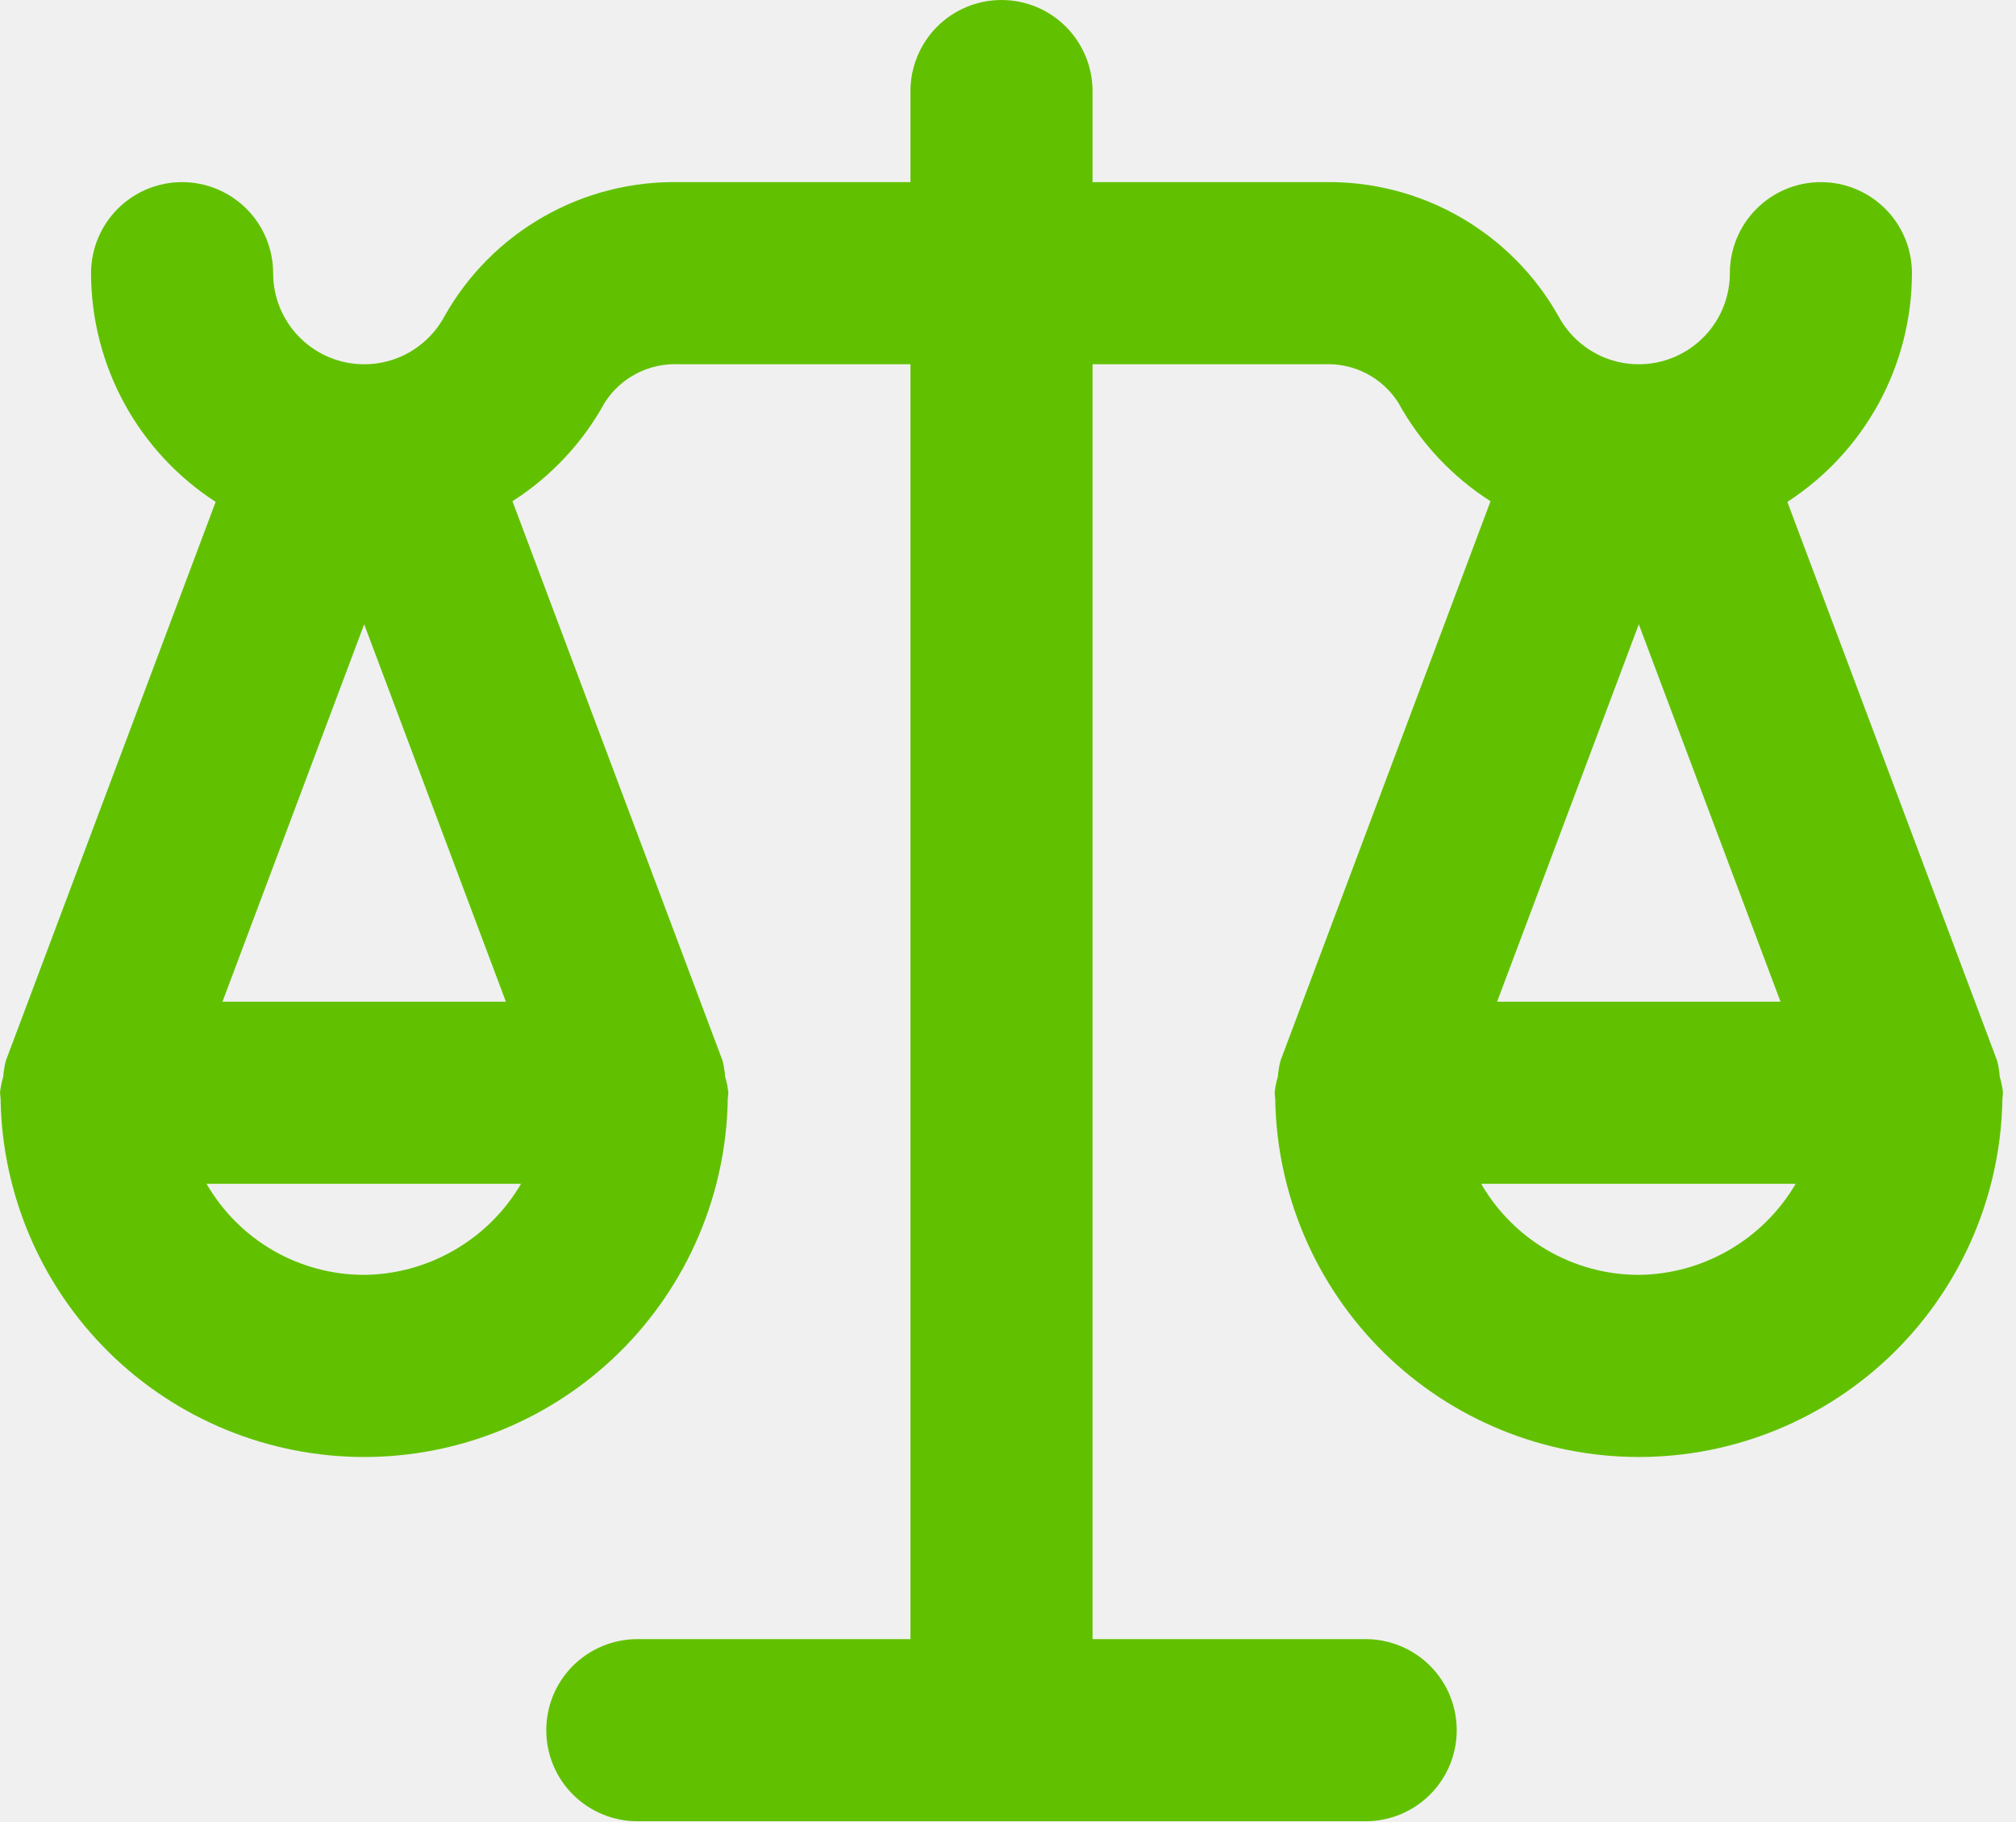
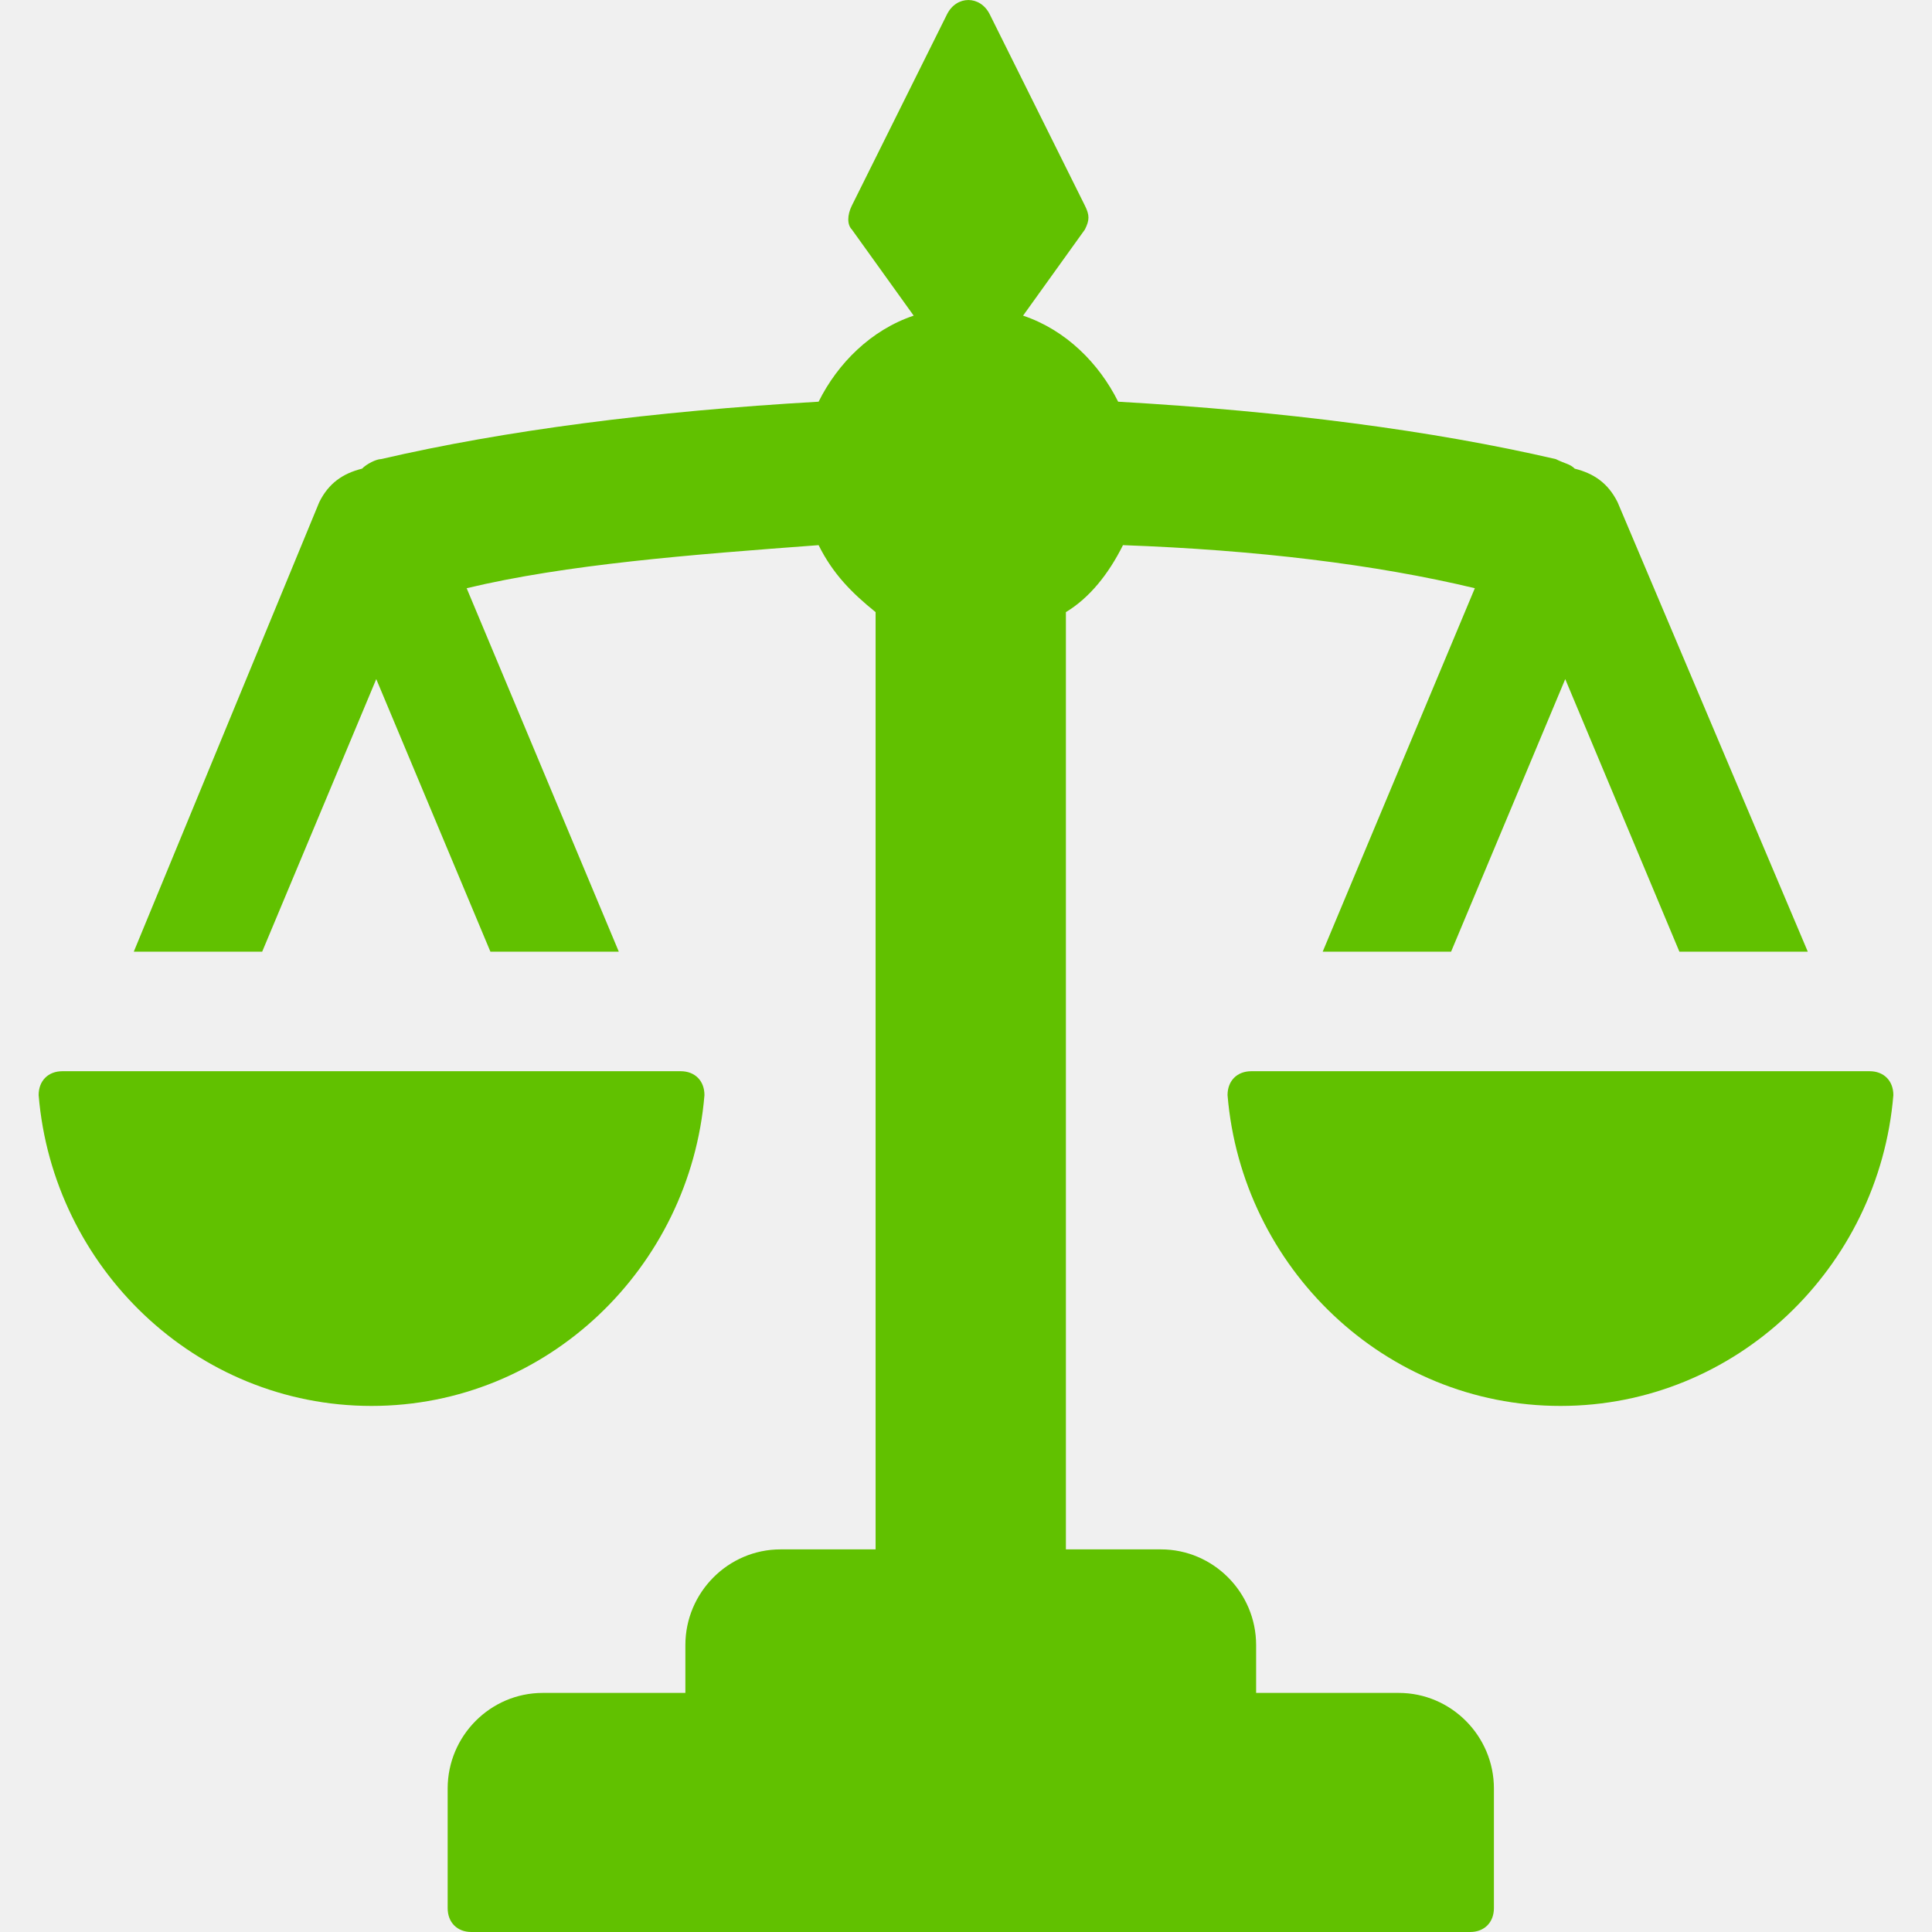
- <svg xmlns="http://www.w3.org/2000/svg" width="31" height="28" viewBox="0 0 31 28" fill="none">
-   <path d="M30.75 16.552C30.744 16.469 30.731 16.388 30.71 16.308L27.484 7.716C28.071 7.336 28.554 6.815 28.889 6.201C29.223 5.587 29.399 4.899 29.4 4.2C29.4 3.829 29.253 3.473 28.99 3.21C28.727 2.947 28.371 2.8 28 2.8C27.629 2.8 27.273 2.947 27.01 3.21C26.747 3.473 26.6 3.829 26.6 4.2C26.6 4.512 26.496 4.815 26.304 5.061C26.112 5.307 25.843 5.482 25.541 5.558C25.238 5.634 24.919 5.607 24.633 5.481C24.348 5.354 24.113 5.137 23.965 4.862C23.606 4.224 23.081 3.696 22.445 3.333C21.81 2.97 21.088 2.786 20.356 2.8H16.8V1.4C16.8 1.029 16.652 0.673 16.39 0.41C16.127 0.147 15.771 0 15.4 0C15.029 0 14.673 0.147 14.41 0.41C14.148 0.673 14 1.029 14 1.4V2.8H10.444C9.712 2.786 8.99 2.97 8.355 3.333C7.719 3.696 7.194 4.224 6.835 4.862C6.687 5.137 6.452 5.354 6.167 5.481C5.881 5.607 5.562 5.634 5.259 5.558C4.957 5.482 4.688 5.307 4.496 5.061C4.304 4.815 4.2 4.512 4.2 4.2C4.2 3.829 4.053 3.473 3.79 3.21C3.527 2.947 3.171 2.8 2.8 2.8C2.429 2.8 2.073 2.947 1.81 3.21C1.548 3.473 1.4 3.829 1.4 4.2C1.401 4.899 1.577 5.587 1.911 6.201C2.246 6.815 2.729 7.336 3.316 7.716L0.09 16.308C0.069 16.388 0.056 16.469 0.05 16.552C0.026 16.633 0.009 16.716 0 16.8C0 16.813 0.004 16.825 0.004 16.838C0.004 16.856 0.008 16.873 0.009 16.892C0.031 18.36 0.63 19.761 1.676 20.792C2.722 21.822 4.131 22.4 5.6 22.4C7.069 22.4 8.478 21.822 9.524 20.792C10.57 19.761 11.169 18.36 11.191 16.892C11.192 16.873 11.196 16.856 11.196 16.838C11.196 16.825 11.2 16.813 11.2 16.8C11.191 16.716 11.175 16.633 11.15 16.552C11.144 16.469 11.131 16.388 11.111 16.308L7.88 7.706C8.473 7.327 8.962 6.805 9.3 6.188C9.422 5.998 9.592 5.843 9.793 5.74C9.994 5.637 10.218 5.589 10.444 5.6H14V25.2H9.8C9.429 25.2 9.073 25.348 8.81 25.61C8.547 25.873 8.4 26.229 8.4 26.6C8.4 26.971 8.547 27.327 8.81 27.59C9.073 27.852 9.429 28 9.8 28H21C21.371 28 21.727 27.852 21.99 27.59C22.253 27.327 22.4 26.971 22.4 26.6C22.4 26.229 22.253 25.873 21.99 25.61C21.727 25.348 21.371 25.2 21 25.2H16.8V5.6H20.356C20.582 5.589 20.806 5.637 21.007 5.74C21.208 5.843 21.378 5.998 21.5 6.188C21.838 6.805 22.327 7.327 22.92 7.706L19.69 16.308C19.669 16.388 19.656 16.469 19.65 16.552C19.625 16.633 19.609 16.716 19.6 16.8C19.6 16.813 19.604 16.825 19.604 16.838C19.604 16.856 19.608 16.873 19.609 16.892C19.631 18.36 20.23 19.761 21.276 20.792C22.322 21.822 23.732 22.4 25.2 22.4C26.669 22.4 28.078 21.822 29.124 20.792C30.17 19.761 30.769 18.36 30.791 16.892C30.792 16.873 30.796 16.856 30.796 16.838C30.796 16.825 30.8 16.813 30.8 16.8C30.791 16.716 30.774 16.633 30.75 16.552ZM5.6 9.598L7.779 15.4H3.421L5.6 9.598ZM8.012 18.2C7.765 18.622 7.413 18.972 6.99 19.217C6.567 19.463 6.089 19.595 5.6 19.6C5.109 19.6 4.626 19.47 4.2 19.225C3.775 18.979 3.422 18.625 3.176 18.2H8.012ZM25.2 9.598L27.379 15.4H23.021L25.2 9.598ZM25.2 19.6C24.709 19.6 24.226 19.47 23.8 19.225C23.375 18.979 23.022 18.625 22.776 18.2H27.612C27.365 18.622 27.013 18.972 26.59 19.217C26.168 19.463 25.689 19.595 25.2 19.6Z" fill="#61C100" />
+ <svg xmlns="http://www.w3.org/2000/svg" width="24" height="24" viewBox="0 0 24 24" fill="none">
+   <g clip-path="url(#clip0_7230_2153)">
+     <path d="M8.455 13.307H0.775C0.598 13.307 0.48 13.426 0.48 13.604C0.657 15.743 2.43 17.465 4.615 17.465C6.801 17.465 8.574 15.743 8.751 13.604C8.751 13.426 8.633 13.307 8.455 13.307ZM23.225 13.307H15.545C15.367 13.307 15.249 13.426 15.249 13.604C15.426 15.743 17.199 17.465 19.385 17.465C21.57 17.465 23.343 15.743 23.52 13.604C23.52 13.426 23.402 13.307 23.225 13.307Z" fill="#61C100" />
+     <path d="M20.094 6.238C19.975 6 19.798 5.881 19.562 5.822C19.503 5.762 19.444 5.762 19.326 5.703C17.79 5.347 15.958 5.109 13.89 4.99C13.654 4.515 13.241 4.099 12.709 3.921L13.477 2.851C13.536 2.733 13.536 2.673 13.477 2.554L12.295 0.178C12.177 -0.059 11.882 -0.059 11.764 0.178L10.582 2.554C10.523 2.673 10.523 2.792 10.582 2.851L11.35 3.921C10.819 4.099 10.405 4.515 10.169 4.99C8.101 5.109 6.27 5.347 4.734 5.703C4.675 5.703 4.556 5.762 4.497 5.822C4.261 5.881 4.084 6 3.966 6.238L1.662 11.822H3.257L4.674 8.436L6.092 11.822H7.687L5.797 7.307C7.038 7.01 8.574 6.891 10.169 6.772C10.346 7.129 10.582 7.366 10.877 7.604V19.247H9.696C9.046 19.247 8.514 19.782 8.514 20.436V21.03H6.742C6.092 21.03 5.561 21.564 5.561 22.218V23.703C5.561 23.881 5.679 24 5.856 24H18.262C18.439 24 18.558 23.881 18.558 23.703V22.218C18.558 21.564 18.026 21.03 17.376 21.03H15.604V20.436C15.604 19.782 15.072 19.247 14.422 19.247H13.241V7.604C13.536 7.426 13.772 7.129 13.95 6.772C15.604 6.832 17.081 7.01 18.321 7.307L16.431 11.822H18.026L19.444 8.436L20.862 11.822H22.457L20.094 6.238Z" fill="#61C100" />
+   </g>
+   <defs>
+     <clipPath id="clip0_7230_2153">
+       <rect width="24" height="24" fill="white" />
+     </clipPath>
+   </defs>
</svg>
